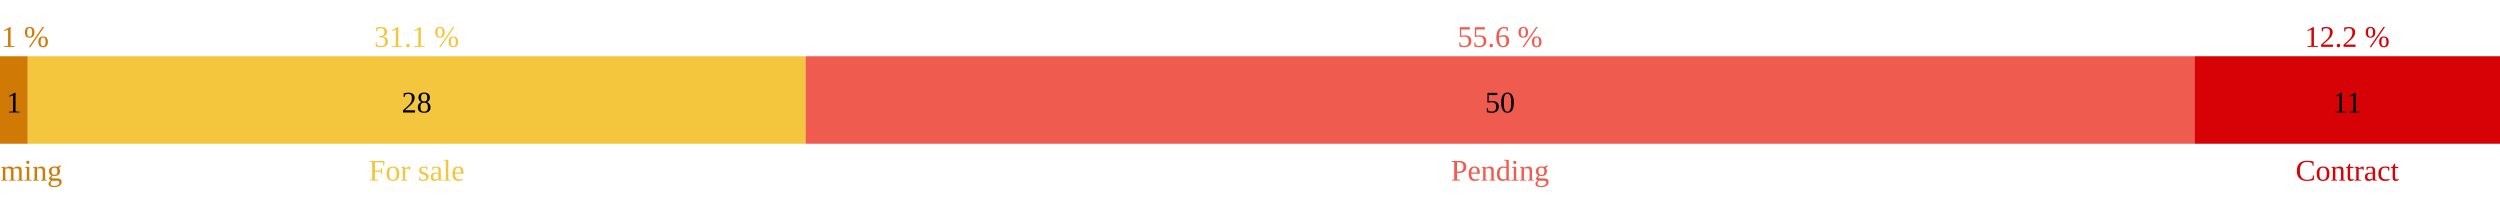
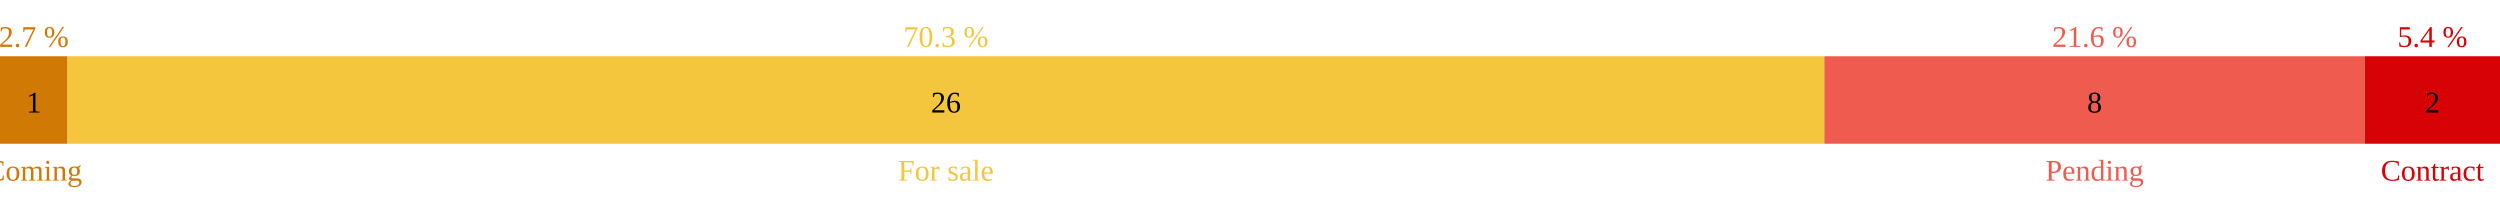
<svg xmlns="http://www.w3.org/2000/svg" width="1000" height="80">
-   <rect class="rect-stacked" x="0" y="22.5" height="35" width="11.111" style="fill: #d17905;" />
-   <rect class="rect-stacked" x="11.111" y="22.5" height="35" width="311.111" style="fill: #f4c63d;" />
-   <rect class="rect-stacked" x="322.222" y="22.5" height="35" width="555.556" style="fill: #f05b4f;" />
-   <rect class="rect-stacked" x="877.778" y="22.5" height="35" width="122.222" style="fill: #d70206;" />
-   <text class="text-value" text-anchor="middle" x="5.556" y="45">1</text>
-   <text class="text-value" text-anchor="middle" x="166.667" y="45">28</text>
-   <text class="text-value" text-anchor="middle" x="600" y="45">50</text>
-   <text class="text-value" text-anchor="middle" x="938.889" y="45">11</text>
-   <text class="text-percent" text-anchor="middle" x="5.556" y="18.75" style="fill: #d17905;">1.1 %</text>
-   <text class="text-percent" text-anchor="middle" x="166.667" y="18.75" style="fill: #f4c63d;">31.1 %</text>
-   <text class="text-percent" text-anchor="middle" x="600" y="18.75" style="fill: #f05b4f;">55.6 %</text>
-   <text class="text-percent" text-anchor="middle" x="938.889" y="18.75" style="fill: #d70206;">12.2 %</text>
-   <text class="text-label" text-anchor="middle" x="5.556" y="72.25" style="fill: #d17905;">Coming</text>
-   <text class="text-label" text-anchor="middle" x="166.667" y="72.25" style="fill: #f4c63d;">For sale</text>
-   <text class="text-label" text-anchor="middle" x="600" y="72.25" style="fill: #f05b4f;">Pending</text>
-   <text class="text-label" text-anchor="middle" x="938.889" y="72.25" style="fill: #d70206;">Contract</text>
+   <rect class="rect-stacked" x="0" y="22.5" height="35" width="27.027" style="fill: #d17905;" />
+   <rect class="rect-stacked" x="27.027" y="22.5" height="35" width="702.703" style="fill: #f4c63d;" />
+   <rect class="rect-stacked" x="729.73" y="22.5" height="35" width="216.216" style="fill: #f05b4f;" />
+   <rect class="rect-stacked" x="945.946" y="22.5" height="35" width="54.054" style="fill: #d70206;" />
+   <text class="text-value" text-anchor="middle" x="13.514" y="45">1</text>
+   <text class="text-value" text-anchor="middle" x="378.378" y="45">26</text>
+   <text class="text-value" text-anchor="middle" x="837.838" y="45">8</text>
+   <text class="text-value" text-anchor="middle" x="972.973" y="45">2</text>
+   <text class="text-percent" text-anchor="middle" x="13.514" y="18.75" style="fill: #d17905;">2.7 %</text>
+   <text class="text-percent" text-anchor="middle" x="378.378" y="18.75" style="fill: #f4c63d;">70.3 %</text>
+   <text class="text-percent" text-anchor="middle" x="837.838" y="18.75" style="fill: #f05b4f;">21.6 %</text>
+   <text class="text-percent" text-anchor="middle" x="972.973" y="18.75" style="fill: #d70206;">5.4 %</text>
+   <text class="text-label" text-anchor="middle" x="13.514" y="72.25" style="fill: #d17905;">Coming</text>
+   <text class="text-label" text-anchor="middle" x="378.378" y="72.25" style="fill: #f4c63d;">For sale</text>
+   <text class="text-label" text-anchor="middle" x="837.838" y="72.25" style="fill: #f05b4f;">Pending</text>
+   <text class="text-label" text-anchor="middle" x="972.973" y="72.25" style="fill: #d70206;">Contract</text>
</svg>
